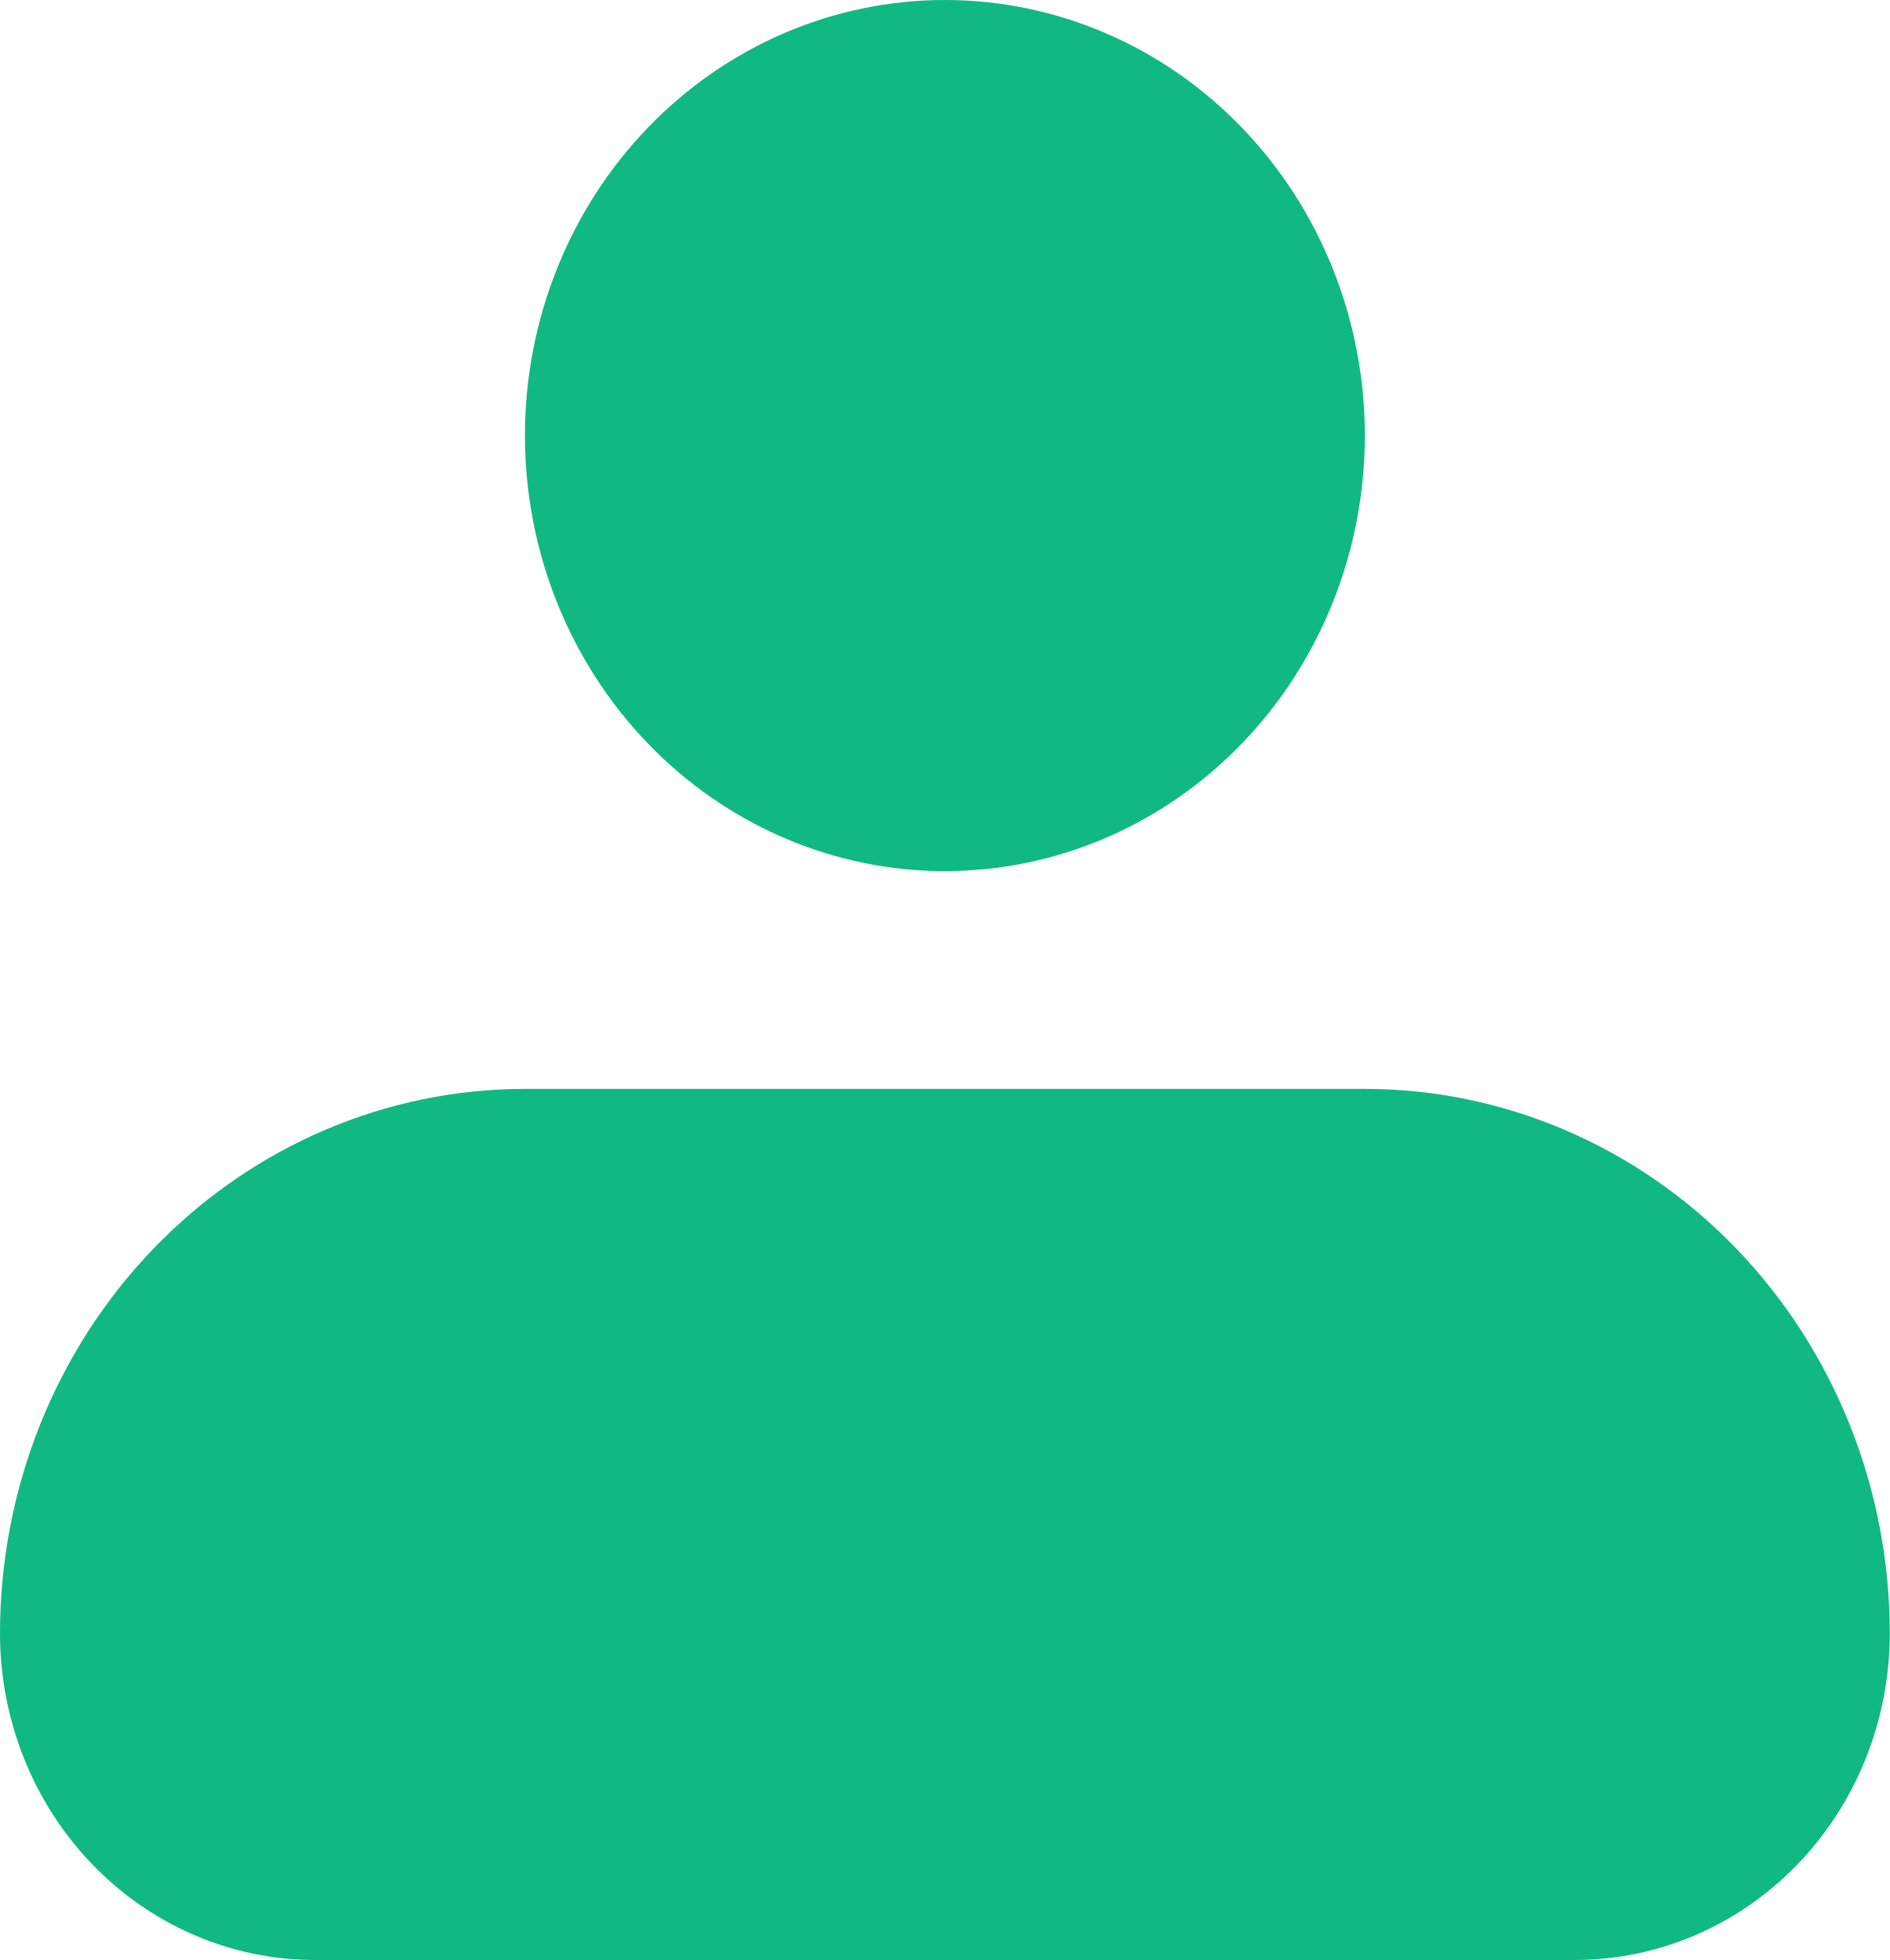
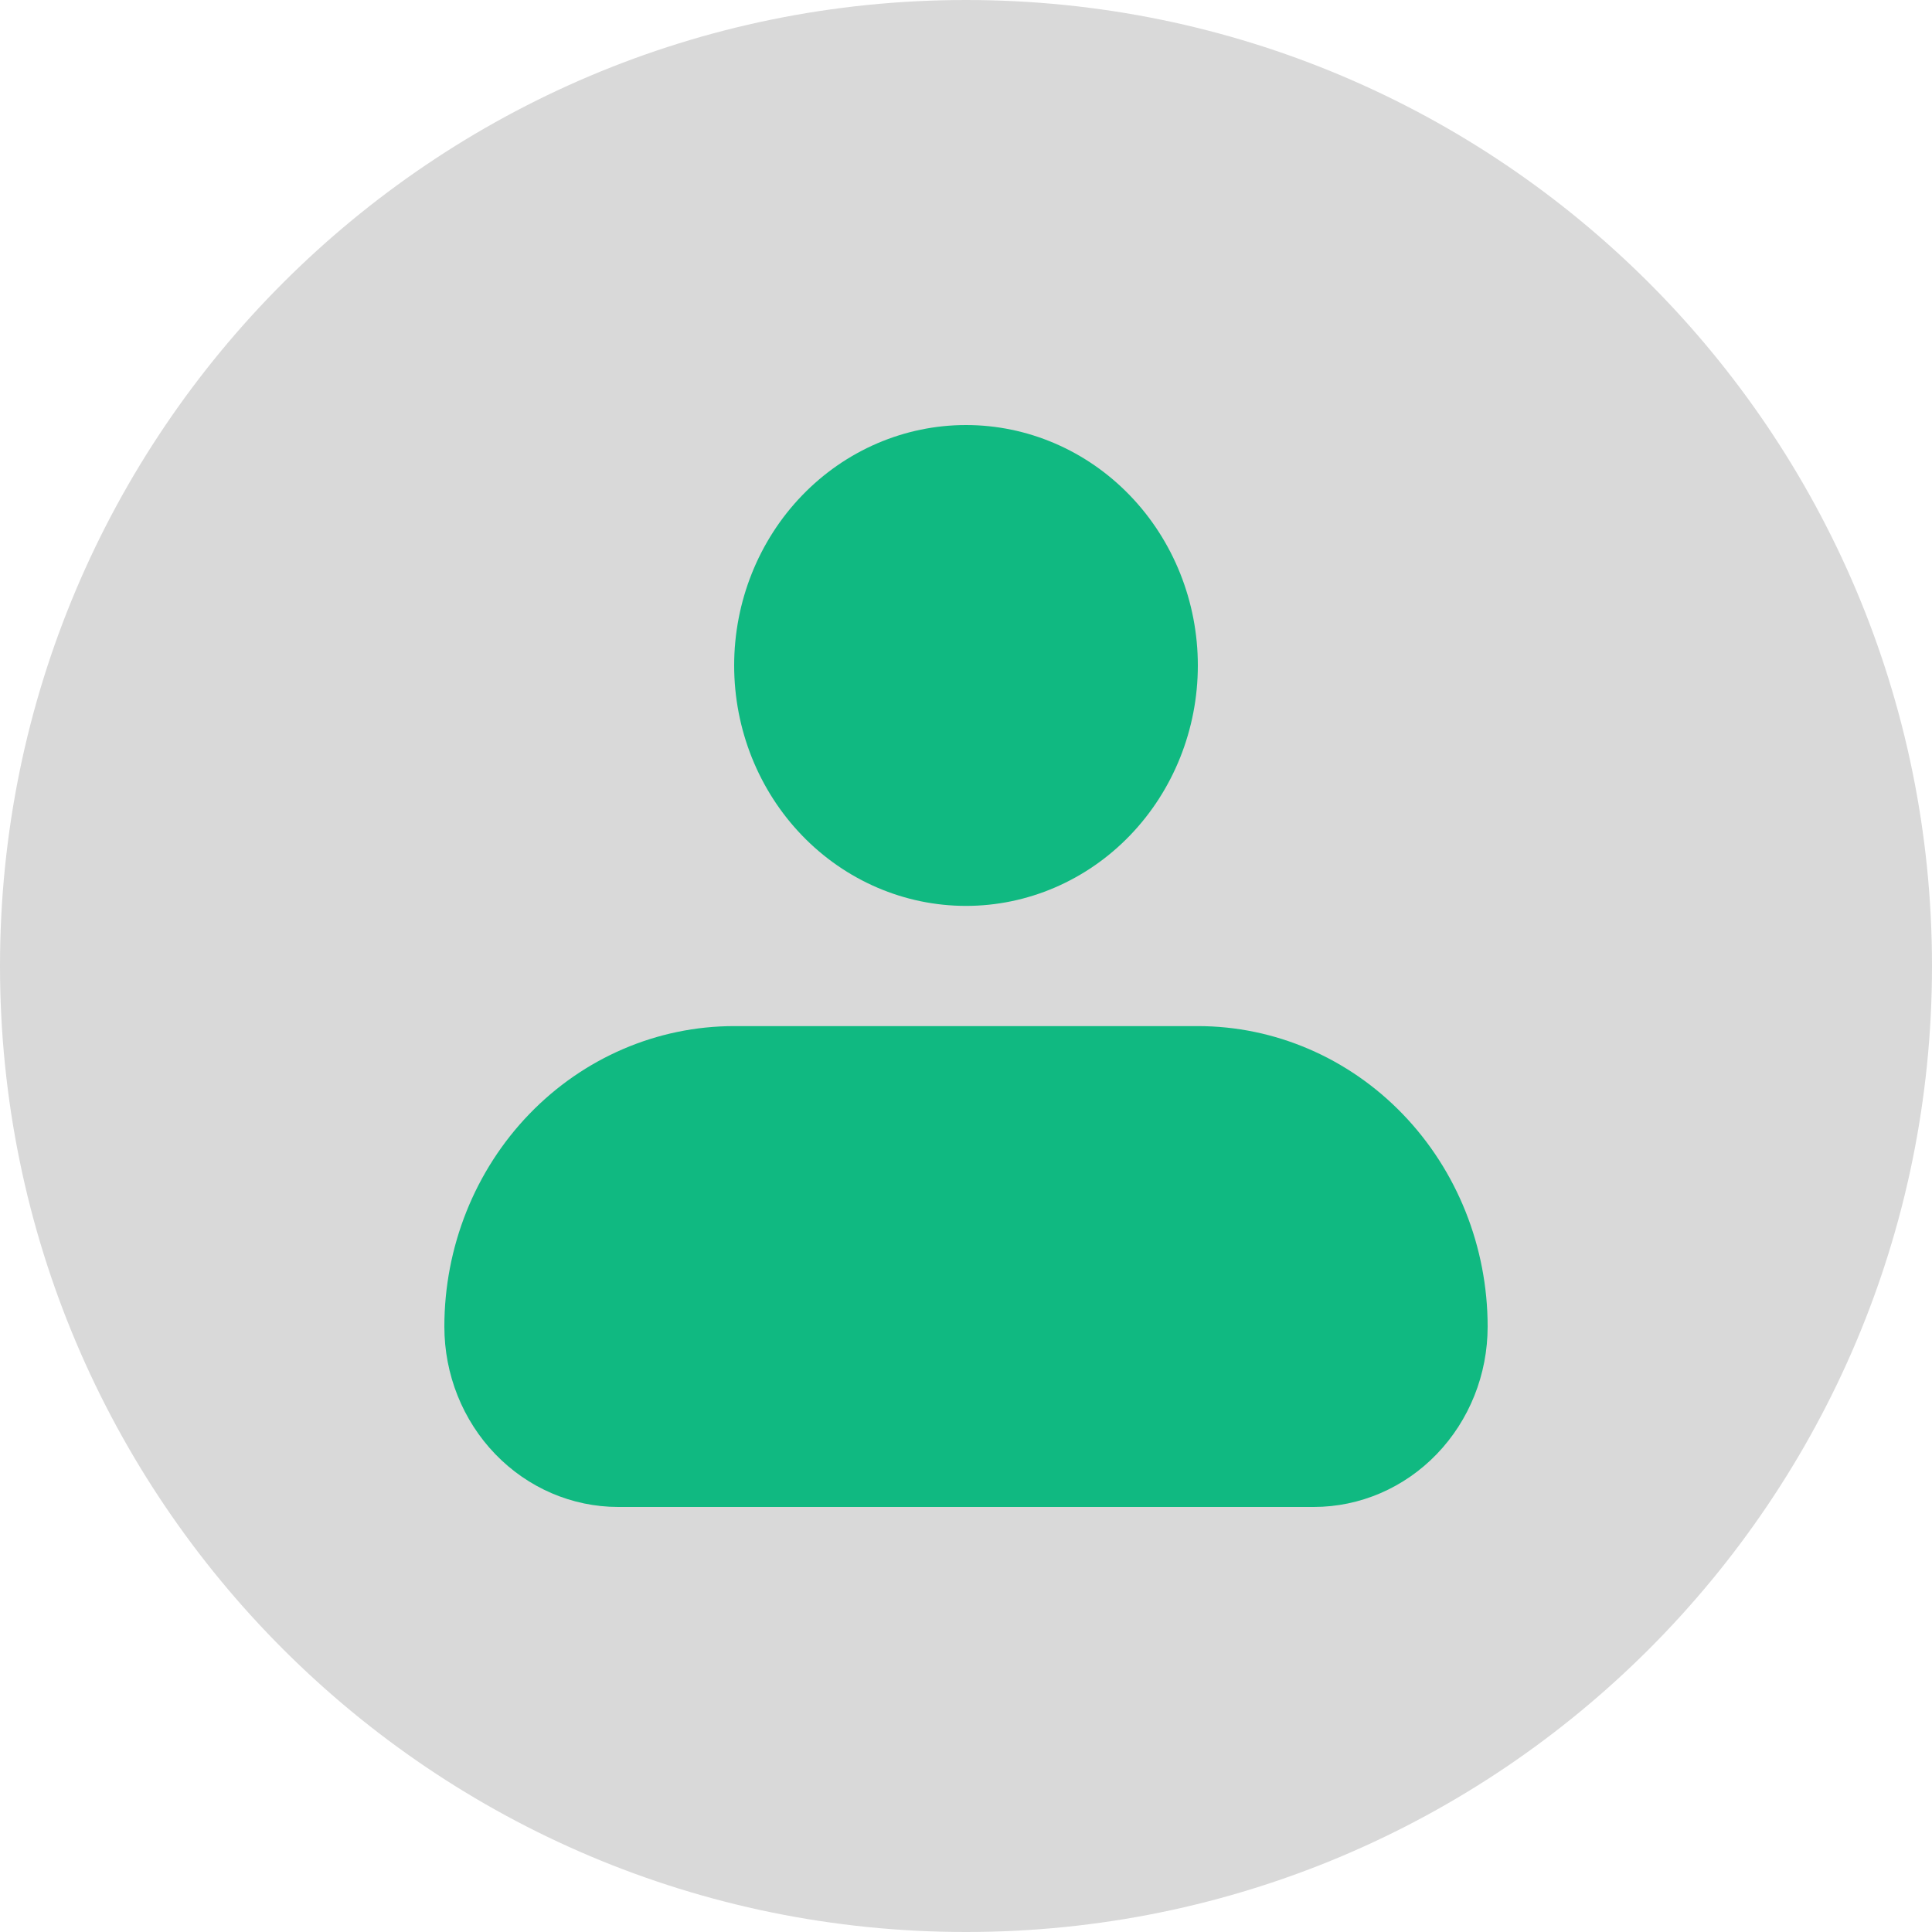
- <svg xmlns="http://www.w3.org/2000/svg" width="54" height="56" viewBox="0 0 54 56" fill="none">
-   <path fill-rule="evenodd" clip-rule="evenodd" d="M15 12.444C15 9.144 16.264 5.979 18.515 3.645C20.765 1.311 23.817 0 27 0C30.183 0 33.235 1.311 35.485 3.645C37.736 5.979 39 9.144 39 12.444C39 15.745 37.736 18.91 35.485 21.244C33.235 23.578 30.183 24.889 27 24.889C23.817 24.889 20.765 23.578 18.515 21.244C16.264 18.91 15 15.745 15 12.444ZM15 31.111C11.022 31.111 7.206 32.75 4.393 35.667C1.58 38.584 0 42.541 0 46.667C0 49.142 0.948 51.516 2.636 53.266C4.324 55.017 6.613 56 9 56H45C47.387 56 49.676 55.017 51.364 53.266C53.052 51.516 54 49.142 54 46.667C54 42.541 52.42 38.584 49.607 35.667C46.794 32.75 42.978 31.111 39 31.111H15Z" fill="#10B981" />
+ <svg xmlns="http://www.w3.org/2000/svg" width="100" height="100" viewBox="0 0 100 100" fill="none">
+   <rect width="100" height="100" rx="50" fill="#D9D9D9" />
+   <path fill-rule="evenodd" clip-rule="evenodd" d="M38 34.444C38 31.144 39.264 27.979 41.515 25.645C43.765 23.311 46.817 22 50 22C53.183 22 56.235 23.311 58.485 25.645C60.736 27.979 62 31.144 62 34.444C62 37.745 60.736 40.91 58.485 43.244C56.235 45.578 53.183 46.889 50 46.889C46.817 46.889 43.765 45.578 41.515 43.244C39.264 40.91 38 37.745 38 34.444ZM38 53.111C34.022 53.111 30.206 54.75 27.393 57.667C24.58 60.584 23 64.541 23 68.667C23 71.142 23.948 73.516 25.636 75.266C27.324 77.017 29.613 78 32 78H68C70.387 78 72.676 77.017 74.364 75.266C76.052 73.516 77 71.142 77 68.667C77 64.541 75.42 60.584 72.607 57.667C69.794 54.75 65.978 53.111 62 53.111H38Z" fill="#10B981" />
</svg>
